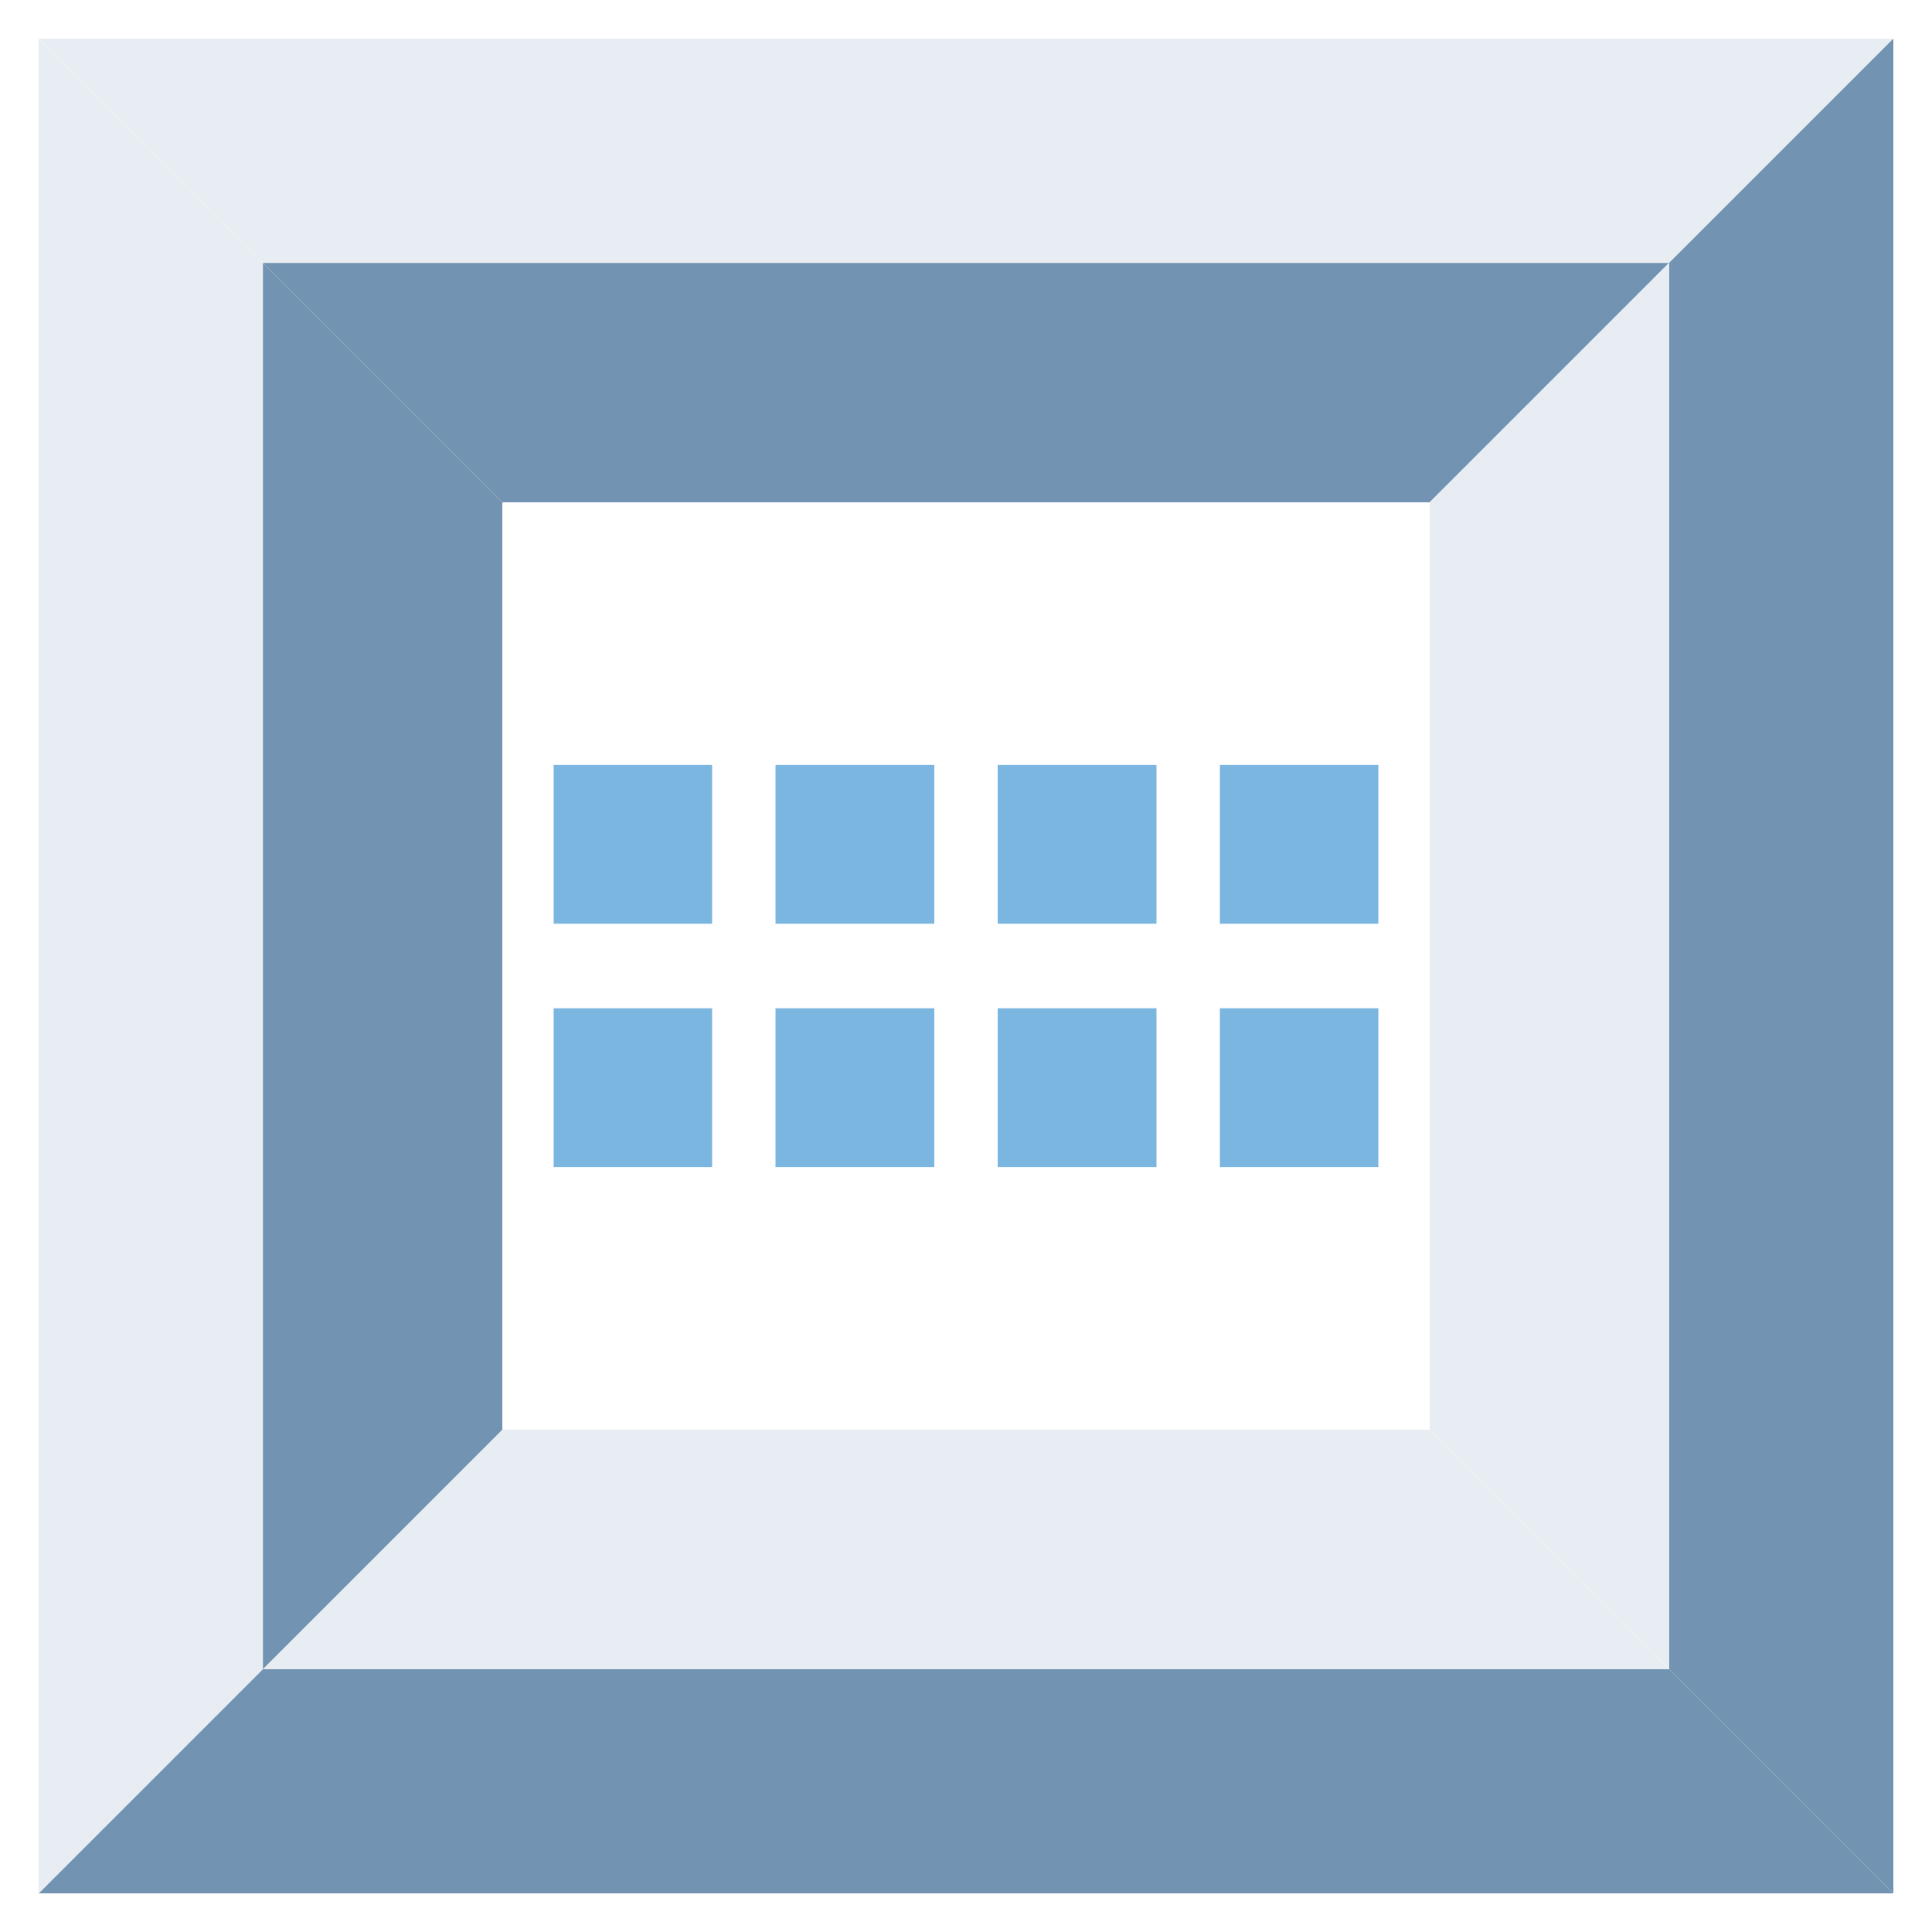
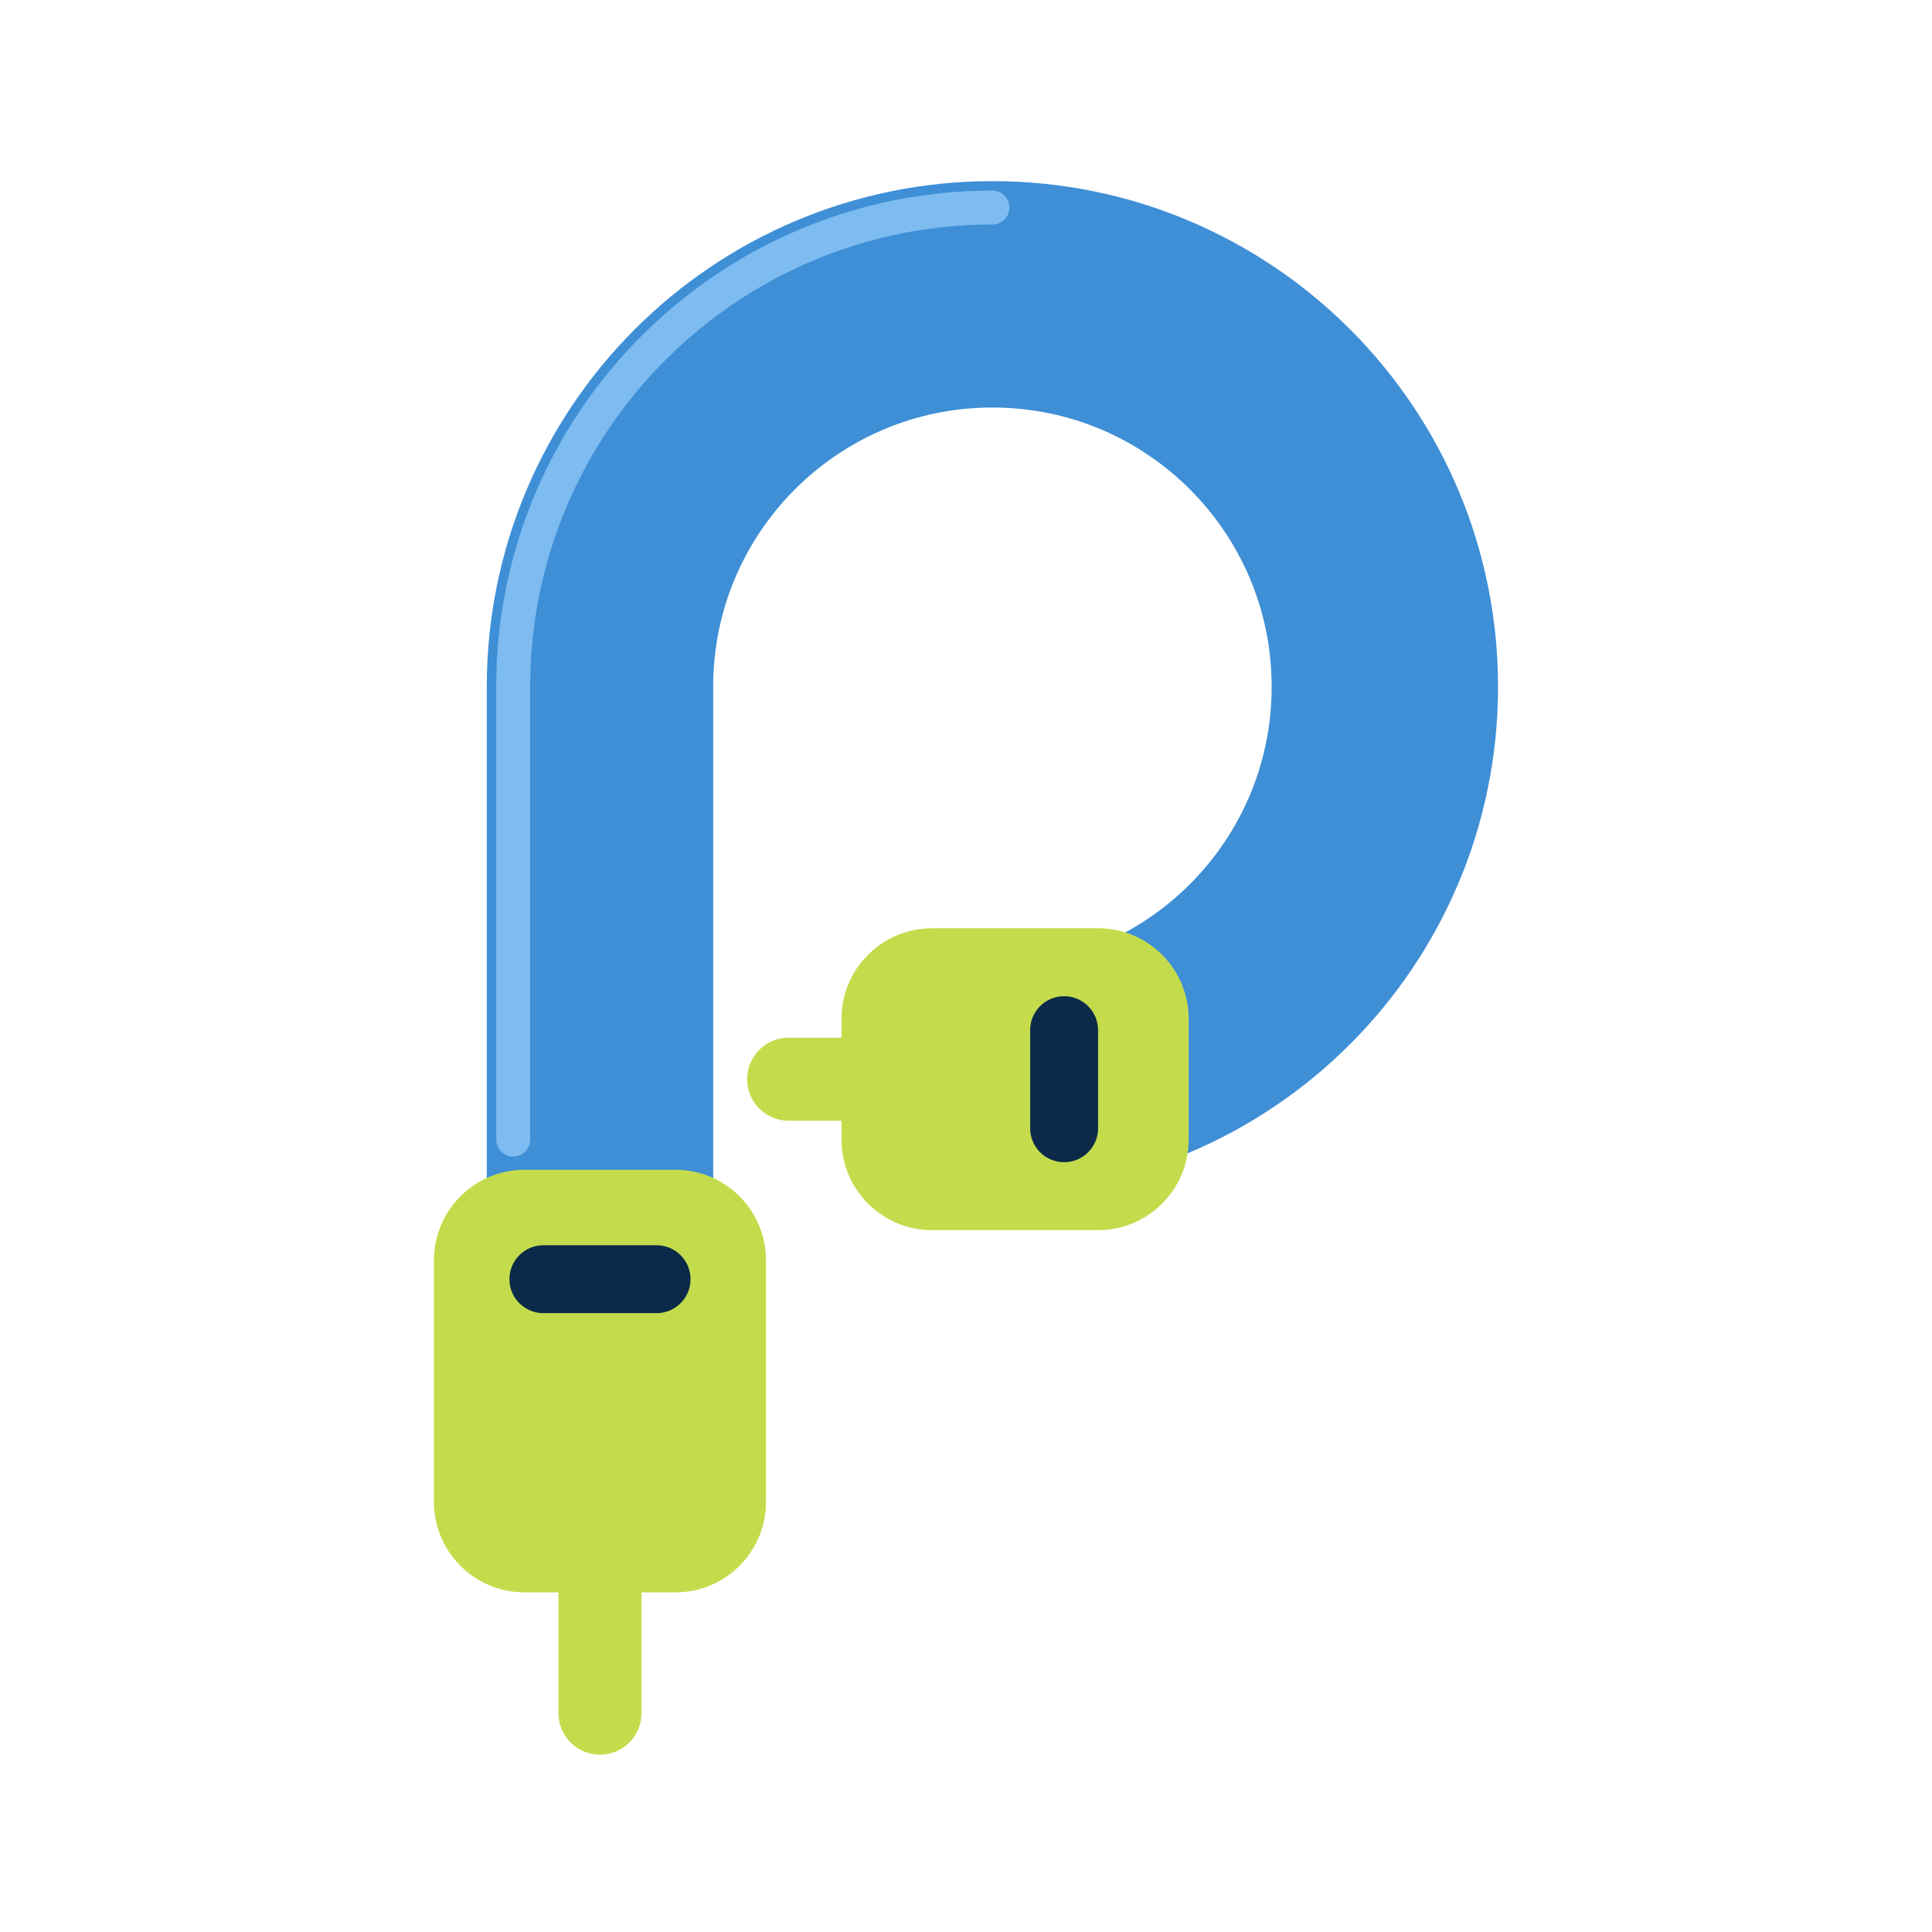
- <svg xmlns="http://www.w3.org/2000/svg" viewBox="0 0 64 64" role="img" aria-label="PyDevices logo">
-   <polygon points="62.72,62.72 1.28,62.72 8.71,55.29 55.29,55.29" fill="#7293b1" />
-   <polygon points="1.28,62.72 1.28,1.28 8.71,8.71 8.71,55.29" fill="#e7edf2" />
-   <polygon points="1.28,1.28 62.72,1.28 55.29,8.71 8.71,8.71" fill="#e7edf2" />
-   <polygon points="62.72,1.28 62.72,62.72 55.29,55.29 55.29,8.71" fill="#7293b1" />
-   <polygon points="55.29,55.29 8.71,55.29 16.64,47.36 47.36,47.36" fill="#e7edf2" />
-   <polygon points="8.71,55.29 8.71,8.71 16.64,16.64 16.64,47.36" fill="#7293b1" />
-   <polygon points="8.71,8.71 55.29,8.71 47.36,16.64 16.64,16.64" fill="#7293b1" />
-   <polygon points="55.29,8.71 55.29,55.29 47.36,47.36 47.36,16.64" fill="#e7edf2" />
-   <polygon points="18.34,25.34 23.59,25.34 23.59,30.60 18.34,30.60" fill="#7bb6e0" />
-   <polygon points="18.34,33.40 23.59,33.40 23.59,38.66 18.34,38.66" fill="#7bb6e0" />
-   <polygon points="25.69,25.34 30.95,25.34 30.95,30.60 25.69,30.60" fill="#7bb6e0" />
-   <polygon points="25.69,33.40 30.95,33.40 30.95,38.66 25.69,38.66" fill="#7bb6e0" />
-   <polygon points="33.05,25.34 38.31,25.34 38.31,30.60 33.05,30.60" fill="#7bb6e0" />
-   <polygon points="33.05,33.40 38.31,33.40 38.31,38.66 33.05,38.66" fill="#7bb6e0" />
-   <polygon points="40.41,25.34 45.66,25.34 45.66,30.60 40.41,30.60" fill="#7bb6e0" />
-   <polygon points="40.41,33.40 45.66,33.40 45.66,38.66 40.41,38.66" fill="#7bb6e0" />
+ <svg xmlns="http://www.w3.org/2000/svg" viewBox="0 0 256 256" width="256" height="256">
+   <g transform="translate(-4.5 -17)">
+     <path d="M84 186V108A52 52 0 1 1 136 160H131" fill="none" stroke="#3f8fd6" stroke-width="30" stroke-linecap="round" stroke-linejoin="round" />
+     <path d="M72.5 168V108A63.5 63.5 0 0 1 136 44.5" fill="none" stroke="#7dbbf0" stroke-width="4.5" stroke-linecap="round" stroke-linejoin="round" />
+     <path d="M84 226V244" fill="none" stroke="#c4dc4c" stroke-width="11" stroke-linecap="round" stroke-linejoin="round" />
+     <rect x="62" y="172" width="44" height="56" rx="12" fill="#c4dc4c" />
+     <path d="M118 160H109" fill="none" stroke="#c4dc4c" stroke-width="11" stroke-linecap="round" stroke-linejoin="round" />
+     <rect x="116" y="140" width="46" height="40" rx="12" fill="#c4dc4c" />
+     <rect x="72" y="182" width="24" height="9" rx="4.5" fill="#0b2a4a" />
+     <rect x="141" y="149" width="9" height="22" rx="4.5" fill="#0b2a4a" />
+   </g>
</svg>
